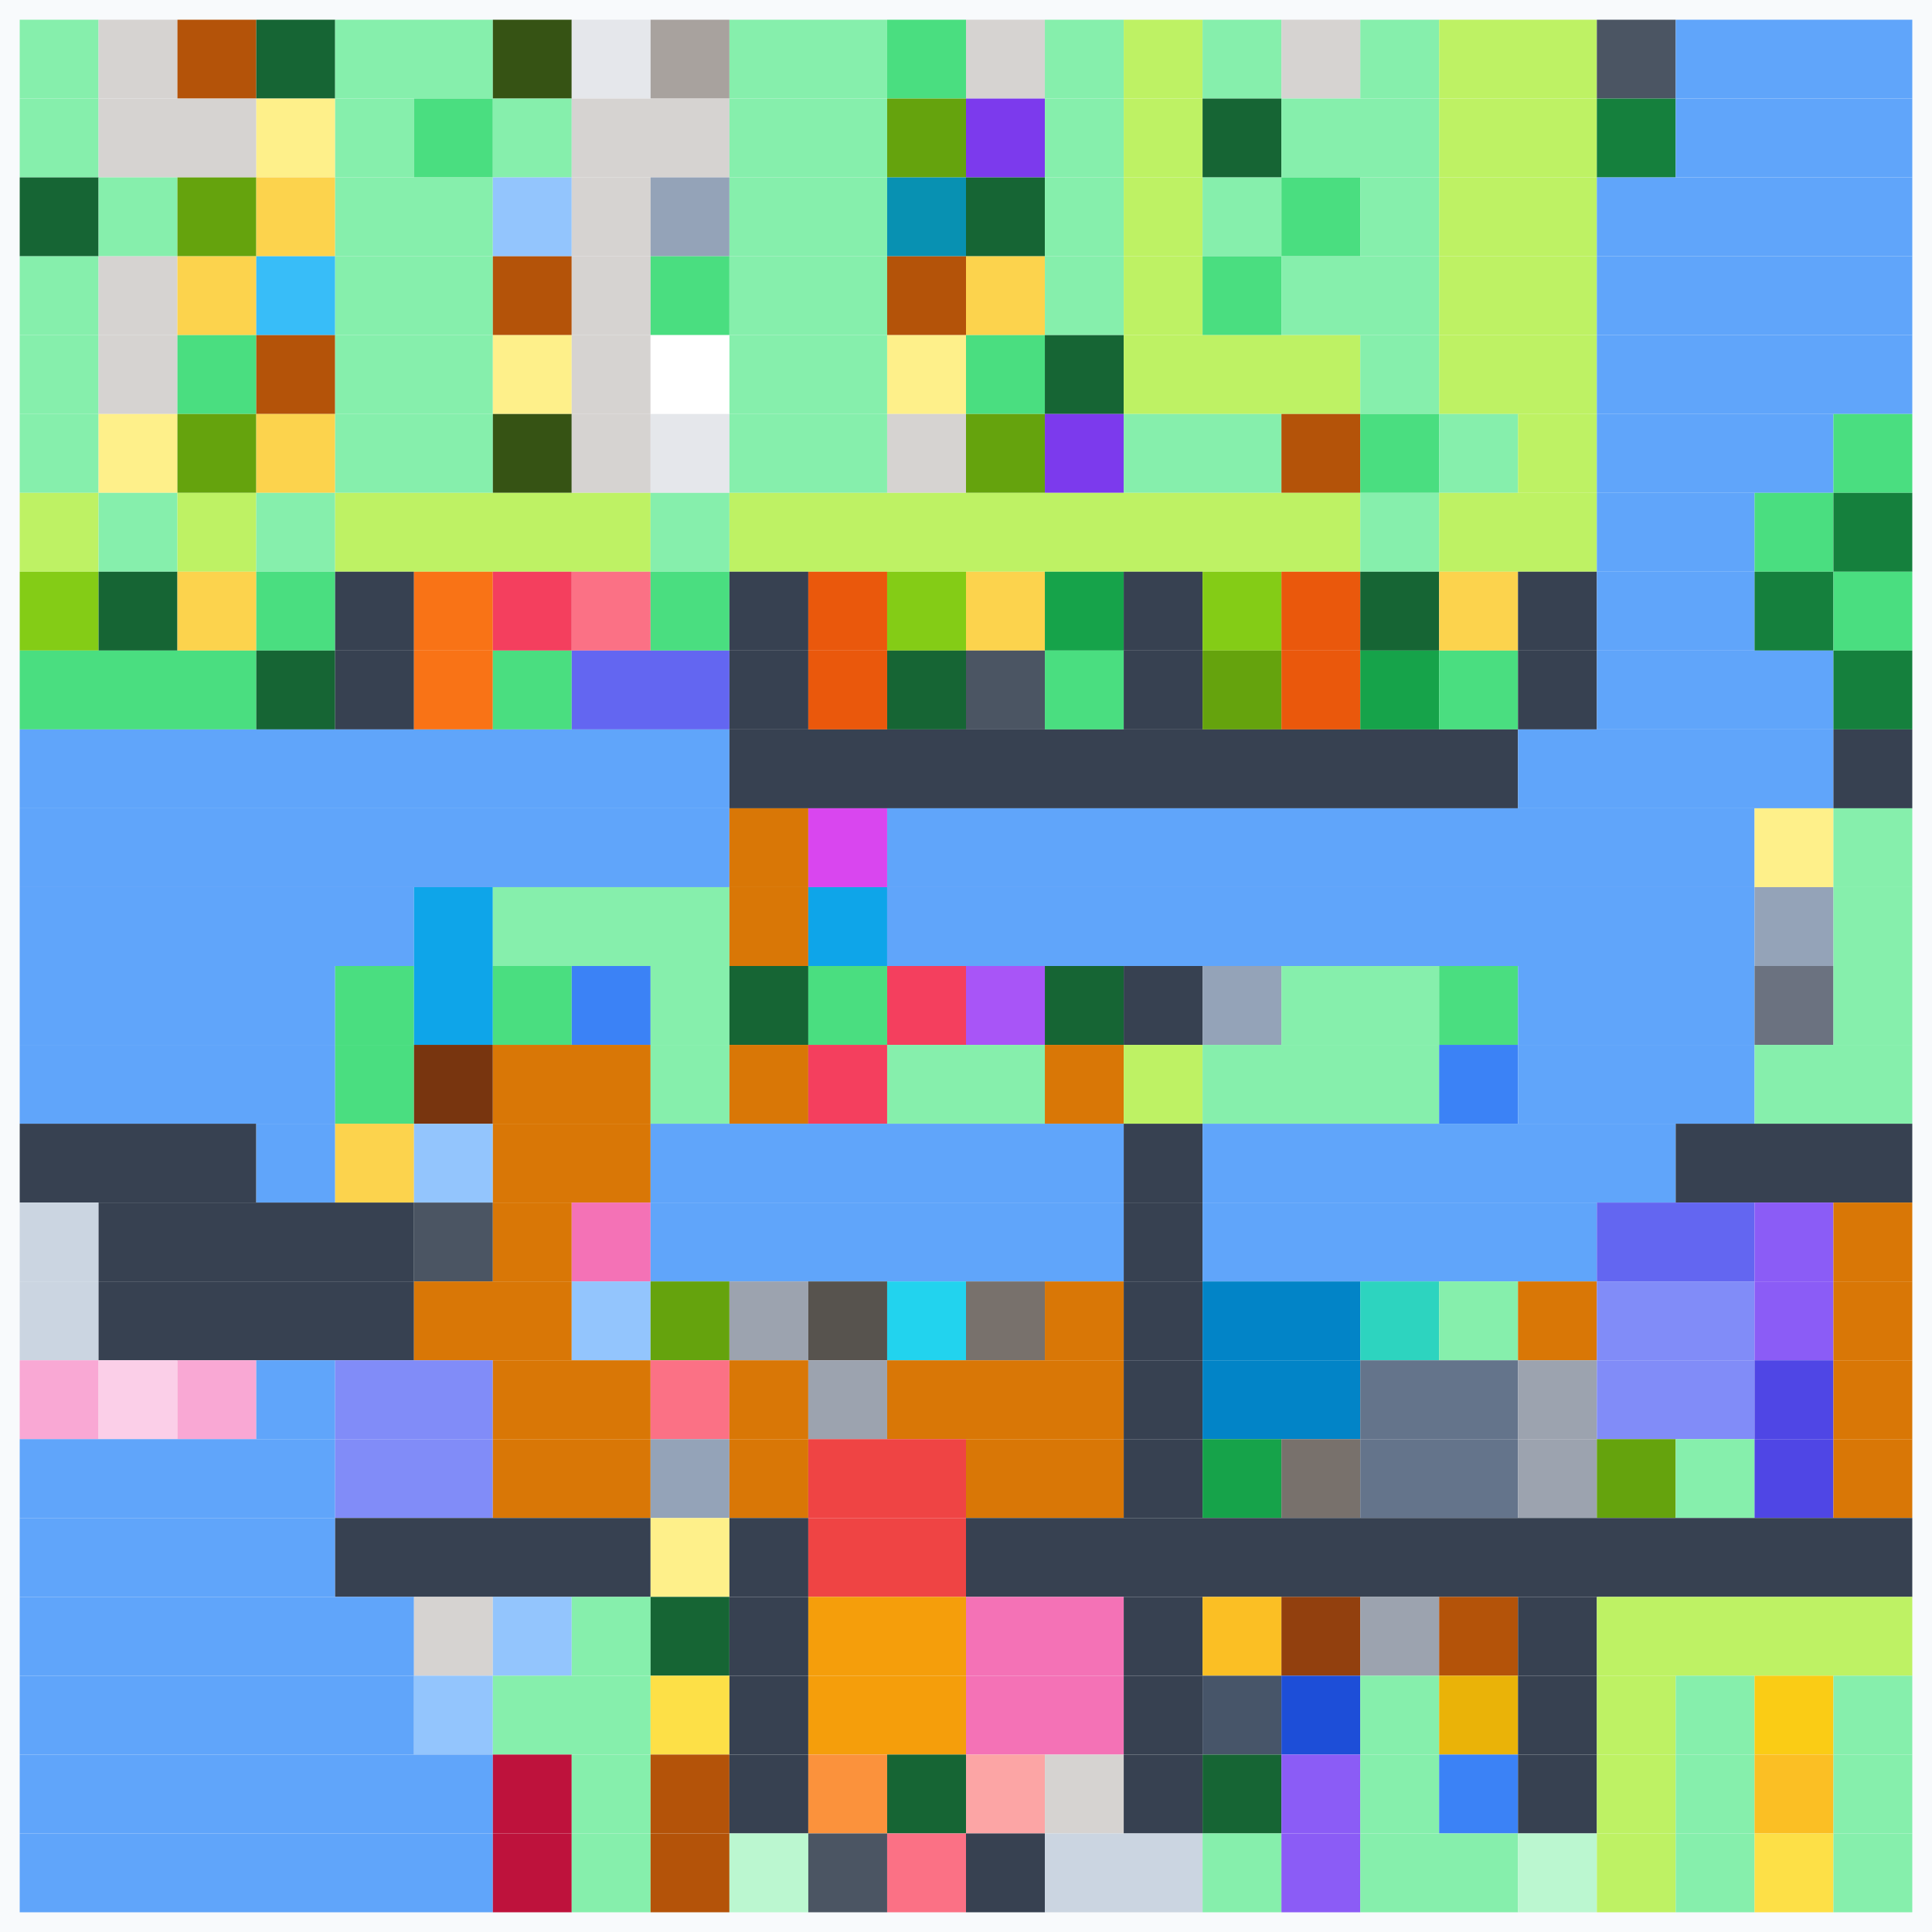
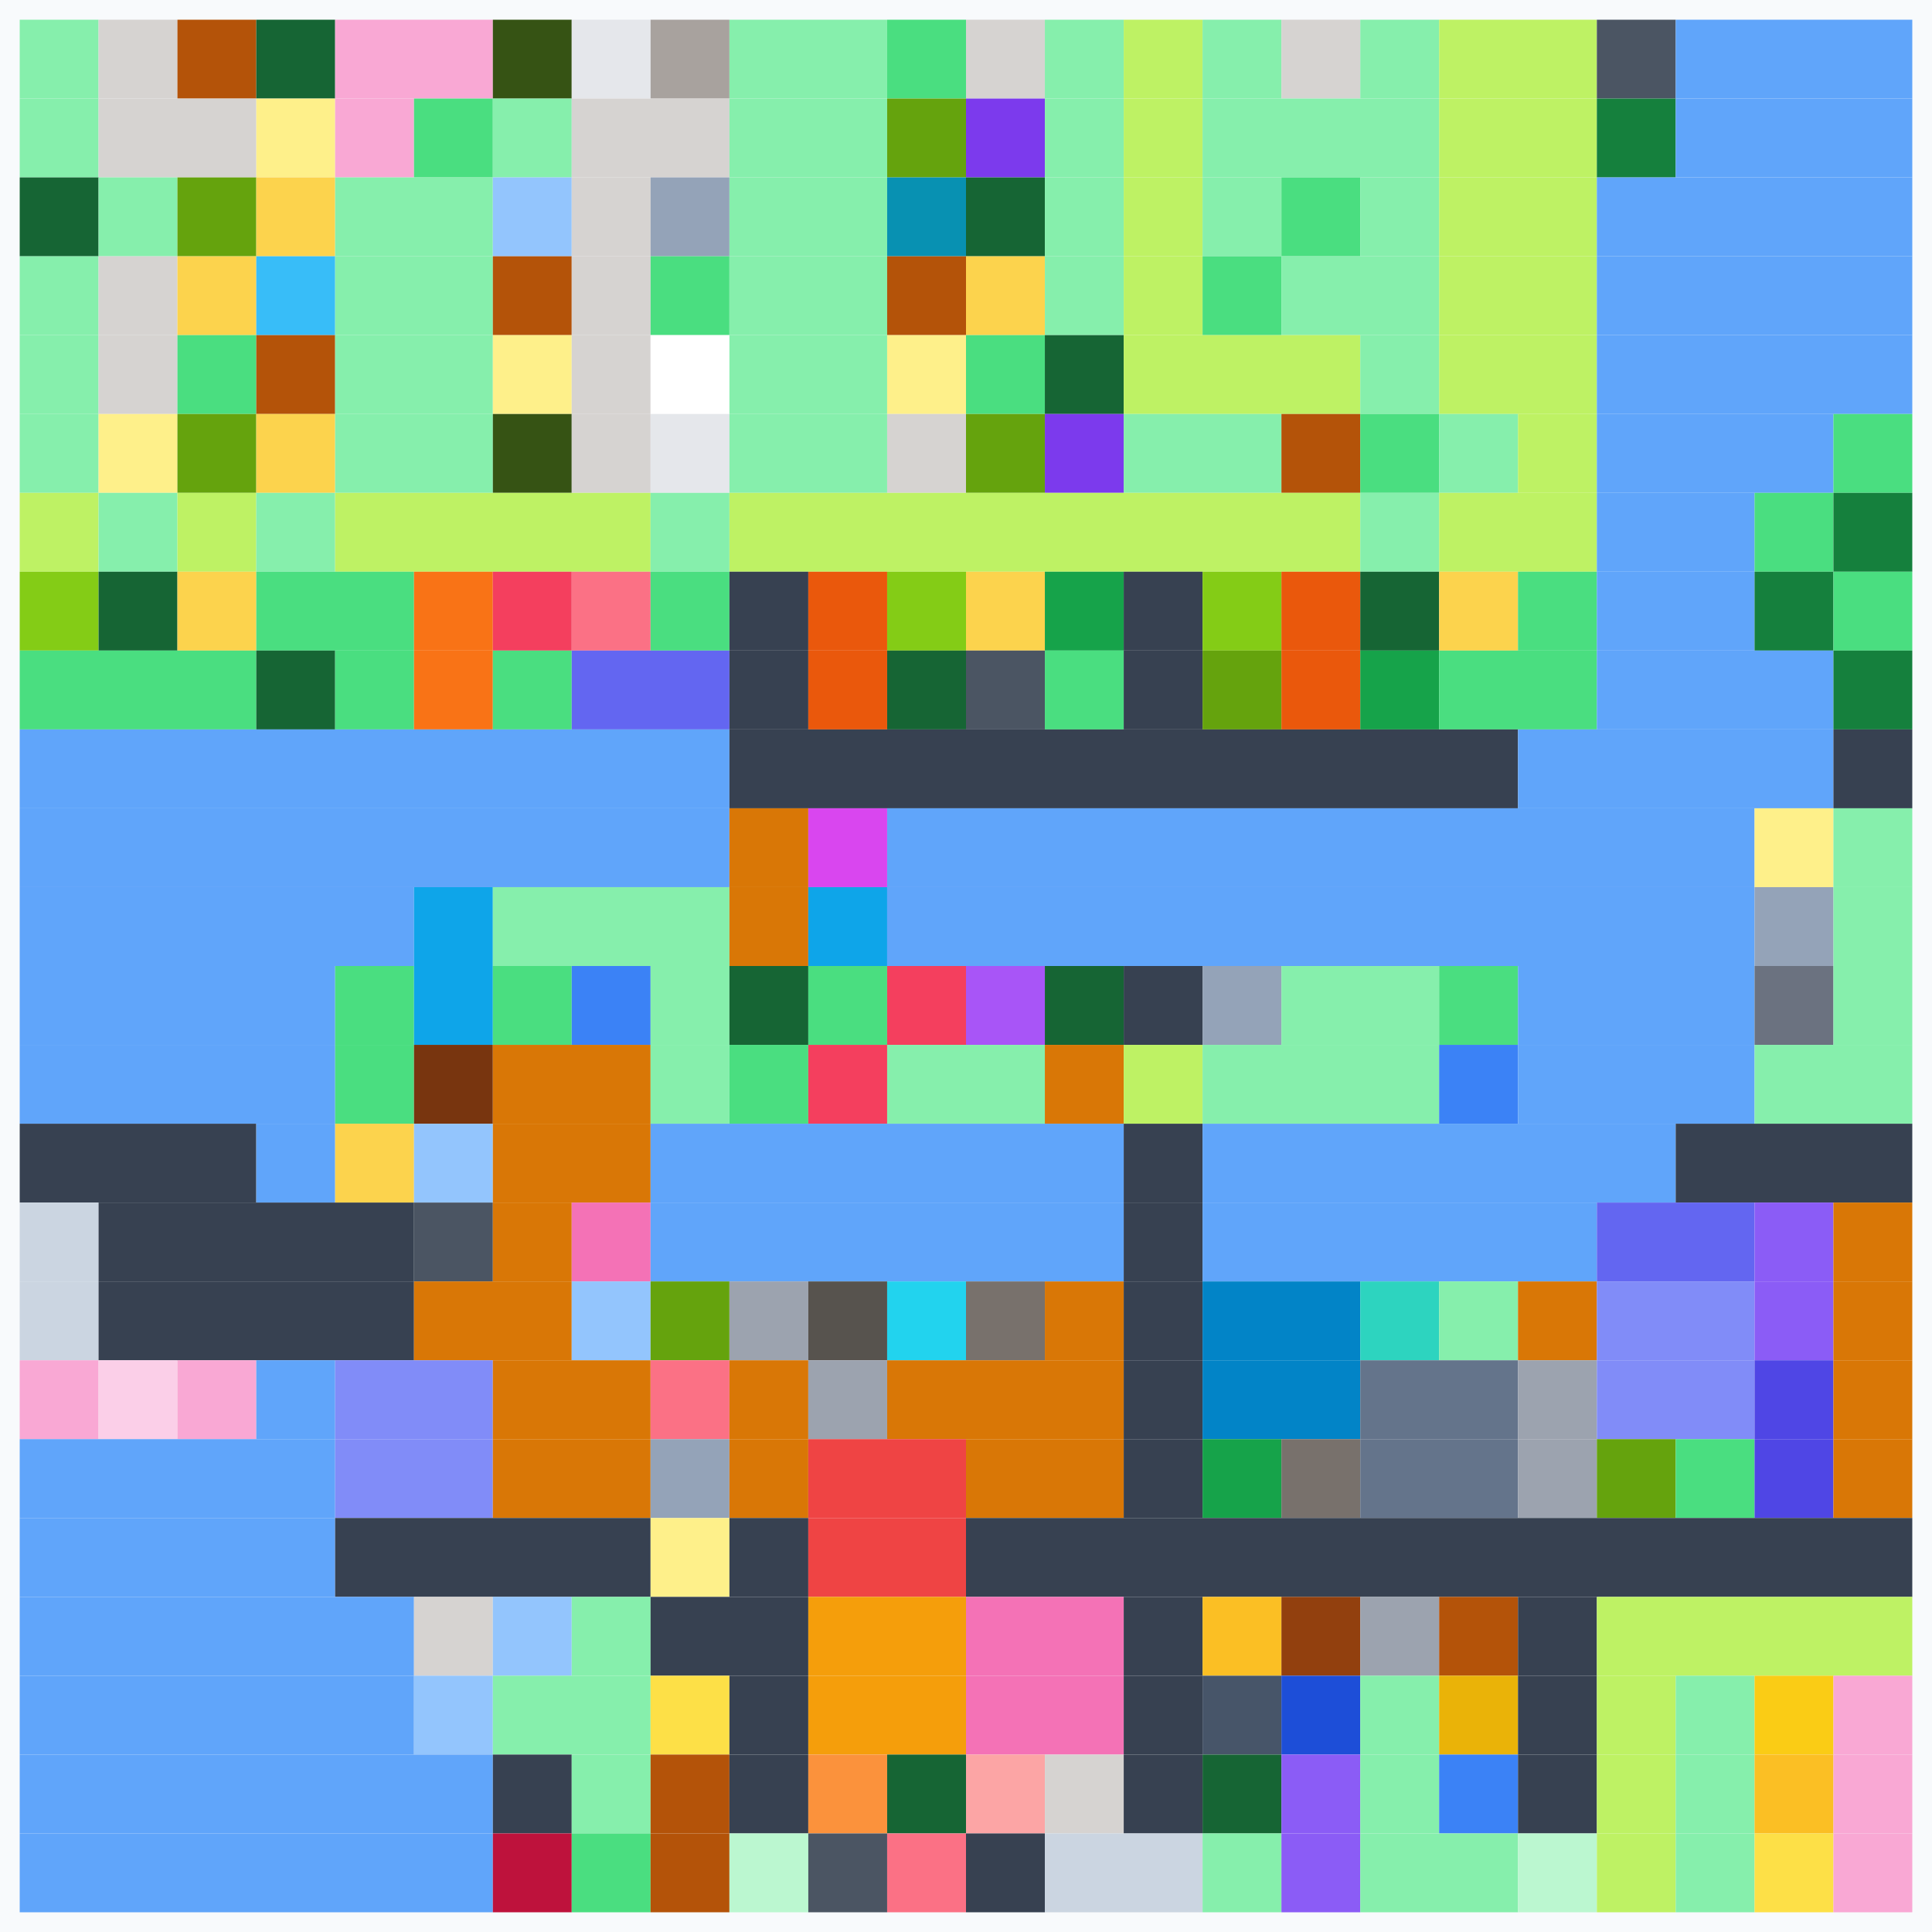
<svg xmlns="http://www.w3.org/2000/svg" viewBox="0 0 196 196" width="196" height="196" role="img" aria-label="口袋學院物語2 湖岸小鎮完美佈局縮圖">
  <rect width="196" height="196" fill="#f8fafc" />
  <rect x="2" y="2" width="8" height="8" fill="#86efac" />
  <rect x="10" y="2" width="8" height="8" fill="#d6d3d1" />
  <rect x="18" y="2" width="8" height="8" fill="#b45309" />
  <rect x="26" y="2" width="8" height="8" fill="#166534" />
-   <rect x="34" y="2" width="16" height="8" fill="#86efac" />
+   <rect x="34" y="2" width="16" height="8" fill="#f9a8d4" />
  <rect x="50" y="2" width="8" height="8" fill="#365314" />
  <rect x="58" y="2" width="8" height="8" fill="#e5e7eb" />
  <rect x="66" y="2" width="8" height="8" fill="#a8a29e" />
  <rect x="74" y="2" width="16" height="8" fill="#86efac" />
  <rect x="90" y="2" width="8" height="8" fill="#4ade80" />
  <rect x="98" y="2" width="8" height="8" fill="#d6d3d1" />
  <rect x="106" y="2" width="8" height="8" fill="#86efac" />
  <rect x="114" y="2" width="8" height="8" fill="#bef264" />
  <rect x="122" y="2" width="8" height="8" fill="#86efac" />
  <rect x="130" y="2" width="8" height="8" fill="#d6d3d1" />
  <rect x="138" y="2" width="8" height="8" fill="#86efac" />
  <rect x="146" y="2" width="16" height="8" fill="#bef264" />
  <rect x="162" y="2" width="8" height="8" fill="#4b5563" />
  <rect x="170" y="2" width="24" height="8" fill="#60a5fa" />
  <rect x="2" y="10" width="8" height="8" fill="#86efac" />
  <rect x="10" y="10" width="16" height="8" fill="#d6d3d1" />
  <rect x="26" y="10" width="8" height="8" fill="#fef08a" />
-   <rect x="34" y="10" width="8" height="8" fill="#86efac" />
+   <rect x="34" y="10" width="8" height="8" fill="#f9a8d4" />
  <rect x="42" y="10" width="8" height="8" fill="#4ade80" />
  <rect x="50" y="10" width="8" height="8" fill="#86efac" />
  <rect x="58" y="10" width="16" height="8" fill="#d6d3d1" />
  <rect x="74" y="10" width="16" height="8" fill="#86efac" />
  <rect x="90" y="10" width="8" height="8" fill="#65a30d" />
  <rect x="98" y="10" width="8" height="8" fill="#7c3aed" />
  <rect x="106" y="10" width="8" height="8" fill="#86efac" />
  <rect x="114" y="10" width="8" height="8" fill="#bef264" />
-   <rect x="122" y="10" width="8" height="8" fill="#166534" />
-   <rect x="130" y="10" width="16" height="8" fill="#86efac" />
+   <rect x="122" y="10" width="24" height="8" fill="#86efac" />
  <rect x="146" y="10" width="16" height="8" fill="#bef264" />
  <rect x="162" y="10" width="8" height="8" fill="#15803d" />
  <rect x="170" y="10" width="24" height="8" fill="#60a5fa" />
  <rect x="2" y="18" width="8" height="8" fill="#166534" />
  <rect x="10" y="18" width="8" height="8" fill="#86efac" />
  <rect x="18" y="18" width="8" height="8" fill="#65a30d" />
  <rect x="26" y="18" width="8" height="8" fill="#fcd34d" />
  <rect x="34" y="18" width="16" height="8" fill="#86efac" />
  <rect x="50" y="18" width="8" height="8" fill="#93c5fd" />
  <rect x="58" y="18" width="8" height="8" fill="#d6d3d1" />
  <rect x="66" y="18" width="8" height="8" fill="#94a3b8" />
  <rect x="74" y="18" width="16" height="8" fill="#86efac" />
  <rect x="90" y="18" width="8" height="8" fill="#0891b2" />
  <rect x="98" y="18" width="8" height="8" fill="#166534" />
  <rect x="106" y="18" width="8" height="8" fill="#86efac" />
  <rect x="114" y="18" width="8" height="8" fill="#bef264" />
  <rect x="122" y="18" width="8" height="8" fill="#86efac" />
  <rect x="130" y="18" width="8" height="8" fill="#4ade80" />
  <rect x="138" y="18" width="8" height="8" fill="#86efac" />
  <rect x="146" y="18" width="16" height="8" fill="#bef264" />
  <rect x="162" y="18" width="32" height="8" fill="#60a5fa" />
  <rect x="2" y="26" width="8" height="8" fill="#86efac" />
  <rect x="10" y="26" width="8" height="8" fill="#d6d3d1" />
  <rect x="18" y="26" width="8" height="8" fill="#fcd34d" />
  <rect x="26" y="26" width="8" height="8" fill="#38bdf8" />
  <rect x="34" y="26" width="16" height="8" fill="#86efac" />
  <rect x="50" y="26" width="8" height="8" fill="#b45309" />
  <rect x="58" y="26" width="8" height="8" fill="#d6d3d1" />
  <rect x="66" y="26" width="8" height="8" fill="#4ade80" />
  <rect x="74" y="26" width="16" height="8" fill="#86efac" />
  <rect x="90" y="26" width="8" height="8" fill="#b45309" />
  <rect x="98" y="26" width="8" height="8" fill="#fcd34d" />
  <rect x="106" y="26" width="8" height="8" fill="#86efac" />
  <rect x="114" y="26" width="8" height="8" fill="#bef264" />
  <rect x="122" y="26" width="8" height="8" fill="#4ade80" />
  <rect x="130" y="26" width="16" height="8" fill="#86efac" />
  <rect x="146" y="26" width="16" height="8" fill="#bef264" />
  <rect x="162" y="26" width="32" height="8" fill="#60a5fa" />
  <rect x="2" y="34" width="8" height="8" fill="#86efac" />
  <rect x="10" y="34" width="8" height="8" fill="#d6d3d1" />
  <rect x="18" y="34" width="8" height="8" fill="#4ade80" />
  <rect x="26" y="34" width="8" height="8" fill="#b45309" />
  <rect x="34" y="34" width="16" height="8" fill="#86efac" />
  <rect x="50" y="34" width="8" height="8" fill="#fef08a" />
  <rect x="58" y="34" width="8" height="8" fill="#d6d3d1" />
  <rect x="66" y="34" width="8" height="8" fill="#ffffff" />
  <rect x="74" y="34" width="16" height="8" fill="#86efac" />
  <rect x="90" y="34" width="8" height="8" fill="#fef08a" />
  <rect x="98" y="34" width="8" height="8" fill="#4ade80" />
  <rect x="106" y="34" width="8" height="8" fill="#166534" />
  <rect x="114" y="34" width="24" height="8" fill="#bef264" />
  <rect x="138" y="34" width="8" height="8" fill="#86efac" />
  <rect x="146" y="34" width="16" height="8" fill="#bef264" />
  <rect x="162" y="34" width="32" height="8" fill="#60a5fa" />
  <rect x="2" y="42" width="8" height="8" fill="#86efac" />
  <rect x="10" y="42" width="8" height="8" fill="#fef08a" />
  <rect x="18" y="42" width="8" height="8" fill="#65a30d" />
  <rect x="26" y="42" width="8" height="8" fill="#fcd34d" />
  <rect x="34" y="42" width="16" height="8" fill="#86efac" />
  <rect x="50" y="42" width="8" height="8" fill="#365314" />
  <rect x="58" y="42" width="8" height="8" fill="#d6d3d1" />
  <rect x="66" y="42" width="8" height="8" fill="#e5e7eb" />
  <rect x="74" y="42" width="16" height="8" fill="#86efac" />
  <rect x="90" y="42" width="8" height="8" fill="#d6d3d1" />
  <rect x="98" y="42" width="8" height="8" fill="#65a30d" />
  <rect x="106" y="42" width="8" height="8" fill="#7c3aed" />
  <rect x="114" y="42" width="16" height="8" fill="#86efac" />
  <rect x="130" y="42" width="8" height="8" fill="#b45309" />
  <rect x="138" y="42" width="8" height="8" fill="#4ade80" />
  <rect x="146" y="42" width="8" height="8" fill="#86efac" />
  <rect x="154" y="42" width="8" height="8" fill="#bef264" />
  <rect x="162" y="42" width="24" height="8" fill="#60a5fa" />
  <rect x="186" y="42" width="8" height="8" fill="#4ade80" />
  <rect x="2" y="50" width="8" height="8" fill="#bef264" />
  <rect x="10" y="50" width="8" height="8" fill="#86efac" />
  <rect x="18" y="50" width="8" height="8" fill="#bef264" />
  <rect x="26" y="50" width="8" height="8" fill="#86efac" />
  <rect x="34" y="50" width="32" height="8" fill="#bef264" />
  <rect x="66" y="50" width="8" height="8" fill="#86efac" />
  <rect x="74" y="50" width="64" height="8" fill="#bef264" />
  <rect x="138" y="50" width="8" height="8" fill="#86efac" />
  <rect x="146" y="50" width="16" height="8" fill="#bef264" />
  <rect x="162" y="50" width="16" height="8" fill="#60a5fa" />
  <rect x="178" y="50" width="8" height="8" fill="#4ade80" />
  <rect x="186" y="50" width="8" height="8" fill="#15803d" />
  <rect x="2" y="58" width="8" height="8" fill="#84cc16" />
  <rect x="10" y="58" width="8" height="8" fill="#166534" />
  <rect x="18" y="58" width="8" height="8" fill="#fcd34d" />
-   <rect x="26" y="58" width="8" height="8" fill="#4ade80" />
-   <rect x="34" y="58" width="8" height="8" fill="#374151" />
+   <rect x="26" y="58" width="16" height="8" fill="#4ade80" />
  <rect x="42" y="58" width="8" height="8" fill="#f97316" />
  <rect x="50" y="58" width="8" height="8" fill="#f43f5e" />
  <rect x="58" y="58" width="8" height="8" fill="#fb7185" />
  <rect x="66" y="58" width="8" height="8" fill="#4ade80" />
  <rect x="74" y="58" width="8" height="8" fill="#374151" />
  <rect x="82" y="58" width="8" height="8" fill="#ea580c" />
  <rect x="90" y="58" width="8" height="8" fill="#84cc16" />
  <rect x="98" y="58" width="8" height="8" fill="#fcd34d" />
  <rect x="106" y="58" width="8" height="8" fill="#16a34a" />
  <rect x="114" y="58" width="8" height="8" fill="#374151" />
  <rect x="122" y="58" width="8" height="8" fill="#84cc16" />
  <rect x="130" y="58" width="8" height="8" fill="#ea580c" />
  <rect x="138" y="58" width="8" height="8" fill="#166534" />
  <rect x="146" y="58" width="8" height="8" fill="#fcd34d" />
-   <rect x="154" y="58" width="8" height="8" fill="#374151" />
+   <rect x="154" y="58" width="8" height="8" fill="#4ade80" />
  <rect x="162" y="58" width="16" height="8" fill="#60a5fa" />
  <rect x="178" y="58" width="8" height="8" fill="#15803d" />
  <rect x="186" y="58" width="8" height="8" fill="#4ade80" />
  <rect x="2" y="66" width="24" height="8" fill="#4ade80" />
  <rect x="26" y="66" width="8" height="8" fill="#166534" />
-   <rect x="34" y="66" width="8" height="8" fill="#374151" />
+   <rect x="34" y="66" width="8" height="8" fill="#4ade80" />
  <rect x="42" y="66" width="8" height="8" fill="#f97316" />
  <rect x="50" y="66" width="8" height="8" fill="#4ade80" />
  <rect x="58" y="66" width="16" height="8" fill="#6366f1" />
  <rect x="74" y="66" width="8" height="8" fill="#374151" />
  <rect x="82" y="66" width="8" height="8" fill="#ea580c" />
  <rect x="90" y="66" width="8" height="8" fill="#166534" />
  <rect x="98" y="66" width="8" height="8" fill="#4b5563" />
  <rect x="106" y="66" width="8" height="8" fill="#4ade80" />
  <rect x="114" y="66" width="8" height="8" fill="#374151" />
  <rect x="122" y="66" width="8" height="8" fill="#65a30d" />
  <rect x="130" y="66" width="8" height="8" fill="#ea580c" />
  <rect x="138" y="66" width="8" height="8" fill="#16a34a" />
-   <rect x="146" y="66" width="8" height="8" fill="#4ade80" />
-   <rect x="154" y="66" width="8" height="8" fill="#374151" />
+   <rect x="146" y="66" width="16" height="8" fill="#4ade80" />
  <rect x="162" y="66" width="24" height="8" fill="#60a5fa" />
  <rect x="186" y="66" width="8" height="8" fill="#15803d" />
  <rect x="2" y="74" width="72" height="8" fill="#60a5fa" />
  <rect x="74" y="74" width="80" height="8" fill="#374151" />
  <rect x="154" y="74" width="32" height="8" fill="#60a5fa" />
  <rect x="186" y="74" width="8" height="8" fill="#374151" />
  <rect x="2" y="82" width="72" height="8" fill="#60a5fa" />
  <rect x="74" y="82" width="8" height="8" fill="#d97706" />
  <rect x="82" y="82" width="8" height="8" fill="#d946ef" />
  <rect x="90" y="82" width="88" height="8" fill="#60a5fa" />
  <rect x="178" y="82" width="8" height="8" fill="#fef08a" />
  <rect x="186" y="82" width="8" height="8" fill="#86efac" />
  <rect x="2" y="90" width="40" height="8" fill="#60a5fa" />
  <rect x="42" y="90" width="8" height="8" fill="#0ea5e9" />
  <rect x="50" y="90" width="24" height="8" fill="#86efac" />
  <rect x="74" y="90" width="8" height="8" fill="#d97706" />
  <rect x="82" y="90" width="8" height="8" fill="#0ea5e9" />
  <rect x="90" y="90" width="88" height="8" fill="#60a5fa" />
  <rect x="178" y="90" width="8" height="8" fill="#94a3b8" />
  <rect x="186" y="90" width="8" height="8" fill="#86efac" />
  <rect x="2" y="98" width="32" height="8" fill="#60a5fa" />
  <rect x="34" y="98" width="8" height="8" fill="#4ade80" />
  <rect x="42" y="98" width="8" height="8" fill="#0ea5e9" />
  <rect x="50" y="98" width="8" height="8" fill="#4ade80" />
  <rect x="58" y="98" width="8" height="8" fill="#3b82f6" />
  <rect x="66" y="98" width="8" height="8" fill="#86efac" />
  <rect x="74" y="98" width="8" height="8" fill="#166534" />
  <rect x="82" y="98" width="8" height="8" fill="#4ade80" />
  <rect x="90" y="98" width="8" height="8" fill="#f43f5e" />
  <rect x="98" y="98" width="8" height="8" fill="#a855f7" />
  <rect x="106" y="98" width="8" height="8" fill="#166534" />
  <rect x="114" y="98" width="8" height="8" fill="#374151" />
  <rect x="122" y="98" width="8" height="8" fill="#94a3b8" />
  <rect x="130" y="98" width="16" height="8" fill="#86efac" />
  <rect x="146" y="98" width="8" height="8" fill="#4ade80" />
  <rect x="154" y="98" width="24" height="8" fill="#60a5fa" />
  <rect x="178" y="98" width="8" height="8" fill="#6b7280" />
  <rect x="186" y="98" width="8" height="8" fill="#86efac" />
  <rect x="2" y="106" width="32" height="8" fill="#60a5fa" />
  <rect x="34" y="106" width="8" height="8" fill="#4ade80" />
  <rect x="42" y="106" width="8" height="8" fill="#78350f" />
  <rect x="50" y="106" width="16" height="8" fill="#d97706" />
  <rect x="66" y="106" width="8" height="8" fill="#86efac" />
-   <rect x="74" y="106" width="8" height="8" fill="#d97706" />
+   <rect x="74" y="106" width="8" height="8" fill="#4ade80" />
  <rect x="82" y="106" width="8" height="8" fill="#f43f5e" />
  <rect x="90" y="106" width="16" height="8" fill="#86efac" />
  <rect x="106" y="106" width="8" height="8" fill="#d97706" />
  <rect x="114" y="106" width="8" height="8" fill="#bef264" />
  <rect x="122" y="106" width="24" height="8" fill="#86efac" />
  <rect x="146" y="106" width="8" height="8" fill="#3b82f6" />
  <rect x="154" y="106" width="24" height="8" fill="#60a5fa" />
  <rect x="178" y="106" width="16" height="8" fill="#86efac" />
  <rect x="2" y="114" width="24" height="8" fill="#374151" />
  <rect x="26" y="114" width="8" height="8" fill="#60a5fa" />
  <rect x="34" y="114" width="8" height="8" fill="#fcd34d" />
  <rect x="42" y="114" width="8" height="8" fill="#93c5fd" />
  <rect x="50" y="114" width="16" height="8" fill="#d97706" />
  <rect x="66" y="114" width="48" height="8" fill="#60a5fa" />
  <rect x="114" y="114" width="8" height="8" fill="#374151" />
  <rect x="122" y="114" width="48" height="8" fill="#60a5fa" />
  <rect x="170" y="114" width="24" height="8" fill="#374151" />
  <rect x="2" y="122" width="8" height="8" fill="#cbd5e1" />
  <rect x="10" y="122" width="32" height="8" fill="#374151" />
  <rect x="42" y="122" width="8" height="8" fill="#4b5563" />
  <rect x="50" y="122" width="8" height="8" fill="#d97706" />
  <rect x="58" y="122" width="8" height="8" fill="#f472b6" />
  <rect x="66" y="122" width="48" height="8" fill="#60a5fa" />
  <rect x="114" y="122" width="8" height="8" fill="#374151" />
  <rect x="122" y="122" width="40" height="8" fill="#60a5fa" />
  <rect x="162" y="122" width="16" height="8" fill="#6366f1" />
  <rect x="178" y="122" width="8" height="8" fill="#8b5cf6" />
  <rect x="186" y="122" width="8" height="8" fill="#d97706" />
  <rect x="2" y="130" width="8" height="8" fill="#cbd5e1" />
  <rect x="10" y="130" width="32" height="8" fill="#374151" />
  <rect x="42" y="130" width="16" height="8" fill="#d97706" />
  <rect x="58" y="130" width="8" height="8" fill="#93c5fd" />
  <rect x="66" y="130" width="8" height="8" fill="#65a30d" />
  <rect x="74" y="130" width="8" height="8" fill="#9ca3af" />
  <rect x="82" y="130" width="8" height="8" fill="#57534e" />
  <rect x="90" y="130" width="8" height="8" fill="#22d3ee" />
  <rect x="98" y="130" width="8" height="8" fill="#78716c" />
  <rect x="106" y="130" width="8" height="8" fill="#d97706" />
  <rect x="114" y="130" width="8" height="8" fill="#374151" />
  <rect x="122" y="130" width="16" height="8" fill="#0284c7" />
  <rect x="138" y="130" width="8" height="8" fill="#2dd4bf" />
  <rect x="146" y="130" width="8" height="8" fill="#86efac" />
  <rect x="154" y="130" width="8" height="8" fill="#d97706" />
  <rect x="162" y="130" width="16" height="8" fill="#818cf8" />
  <rect x="178" y="130" width="8" height="8" fill="#8b5cf6" />
  <rect x="186" y="130" width="8" height="8" fill="#d97706" />
  <rect x="2" y="138" width="8" height="8" fill="#f9a8d4" />
  <rect x="10" y="138" width="8" height="8" fill="#fbcfe8" />
  <rect x="18" y="138" width="8" height="8" fill="#f9a8d4" />
  <rect x="26" y="138" width="8" height="8" fill="#60a5fa" />
  <rect x="34" y="138" width="16" height="8" fill="#818cf8" />
  <rect x="50" y="138" width="16" height="8" fill="#d97706" />
  <rect x="66" y="138" width="8" height="8" fill="#fb7185" />
  <rect x="74" y="138" width="8" height="8" fill="#d97706" />
  <rect x="82" y="138" width="8" height="8" fill="#9ca3af" />
  <rect x="90" y="138" width="24" height="8" fill="#d97706" />
  <rect x="114" y="138" width="8" height="8" fill="#374151" />
  <rect x="122" y="138" width="16" height="8" fill="#0284c7" />
  <rect x="138" y="138" width="16" height="8" fill="#64748b" />
  <rect x="154" y="138" width="8" height="8" fill="#9ca3af" />
  <rect x="162" y="138" width="16" height="8" fill="#818cf8" />
  <rect x="178" y="138" width="8" height="8" fill="#4f46e5" />
  <rect x="186" y="138" width="8" height="8" fill="#d97706" />
  <rect x="2" y="146" width="32" height="8" fill="#60a5fa" />
  <rect x="34" y="146" width="16" height="8" fill="#818cf8" />
  <rect x="50" y="146" width="16" height="8" fill="#d97706" />
  <rect x="66" y="146" width="8" height="8" fill="#94a3b8" />
  <rect x="74" y="146" width="8" height="8" fill="#d97706" />
  <rect x="82" y="146" width="16" height="8" fill="#ef4444" />
  <rect x="98" y="146" width="16" height="8" fill="#d97706" />
  <rect x="114" y="146" width="8" height="8" fill="#374151" />
  <rect x="122" y="146" width="8" height="8" fill="#16a34a" />
  <rect x="130" y="146" width="8" height="8" fill="#78716c" />
  <rect x="138" y="146" width="16" height="8" fill="#64748b" />
  <rect x="154" y="146" width="8" height="8" fill="#9ca3af" />
  <rect x="162" y="146" width="8" height="8" fill="#65a30d" />
-   <rect x="170" y="146" width="8" height="8" fill="#86efac" />
+   <rect x="170" y="146" width="8" height="8" fill="#4ade80" />
  <rect x="178" y="146" width="8" height="8" fill="#4f46e5" />
  <rect x="186" y="146" width="8" height="8" fill="#d97706" />
  <rect x="2" y="154" width="32" height="8" fill="#60a5fa" />
  <rect x="34" y="154" width="32" height="8" fill="#374151" />
  <rect x="66" y="154" width="8" height="8" fill="#fef08a" />
  <rect x="74" y="154" width="8" height="8" fill="#374151" />
  <rect x="82" y="154" width="16" height="8" fill="#ef4444" />
  <rect x="98" y="154" width="96" height="8" fill="#374151" />
  <rect x="2" y="162" width="40" height="8" fill="#60a5fa" />
  <rect x="42" y="162" width="8" height="8" fill="#d6d3d1" />
  <rect x="50" y="162" width="8" height="8" fill="#93c5fd" />
  <rect x="58" y="162" width="8" height="8" fill="#86efac" />
-   <rect x="66" y="162" width="8" height="8" fill="#166534" />
-   <rect x="74" y="162" width="8" height="8" fill="#374151" />
+   <rect x="66" y="162" width="16" height="8" fill="#374151" />
  <rect x="82" y="162" width="16" height="8" fill="#f59e0b" />
  <rect x="98" y="162" width="16" height="8" fill="#f472b6" />
  <rect x="114" y="162" width="8" height="8" fill="#374151" />
  <rect x="122" y="162" width="8" height="8" fill="#fbbf24" />
  <rect x="130" y="162" width="8" height="8" fill="#92400e" />
  <rect x="138" y="162" width="8" height="8" fill="#9ca3af" />
  <rect x="146" y="162" width="8" height="8" fill="#b45309" />
  <rect x="154" y="162" width="8" height="8" fill="#374151" />
  <rect x="162" y="162" width="32" height="8" fill="#bef264" />
  <rect x="2" y="170" width="40" height="8" fill="#60a5fa" />
  <rect x="42" y="170" width="8" height="8" fill="#93c5fd" />
  <rect x="50" y="170" width="16" height="8" fill="#86efac" />
  <rect x="66" y="170" width="8" height="8" fill="#fde047" />
  <rect x="74" y="170" width="8" height="8" fill="#374151" />
  <rect x="82" y="170" width="16" height="8" fill="#f59e0b" />
  <rect x="98" y="170" width="16" height="8" fill="#f472b6" />
  <rect x="114" y="170" width="8" height="8" fill="#374151" />
  <rect x="122" y="170" width="8" height="8" fill="#475569" />
  <rect x="130" y="170" width="8" height="8" fill="#1d4ed8" />
  <rect x="138" y="170" width="8" height="8" fill="#86efac" />
  <rect x="146" y="170" width="8" height="8" fill="#eab308" />
  <rect x="154" y="170" width="8" height="8" fill="#374151" />
  <rect x="162" y="170" width="8" height="8" fill="#bef264" />
  <rect x="170" y="170" width="8" height="8" fill="#86efac" />
  <rect x="178" y="170" width="8" height="8" fill="#facc15" />
-   <rect x="186" y="170" width="8" height="8" fill="#86efac" />
+   <rect x="186" y="170" width="8" height="8" fill="#f9a8d4" />
  <rect x="2" y="178" width="48" height="8" fill="#60a5fa" />
-   <rect x="50" y="178" width="8" height="8" fill="#be123c" />
+   <rect x="50" y="178" width="8" height="8" fill="#374151" />
  <rect x="58" y="178" width="8" height="8" fill="#86efac" />
  <rect x="66" y="178" width="8" height="8" fill="#b45309" />
  <rect x="74" y="178" width="8" height="8" fill="#374151" />
  <rect x="82" y="178" width="8" height="8" fill="#fb923c" />
  <rect x="90" y="178" width="8" height="8" fill="#166534" />
  <rect x="98" y="178" width="8" height="8" fill="#fca5a5" />
  <rect x="106" y="178" width="8" height="8" fill="#d6d3d1" />
  <rect x="114" y="178" width="8" height="8" fill="#374151" />
  <rect x="122" y="178" width="8" height="8" fill="#166534" />
  <rect x="130" y="178" width="8" height="8" fill="#8b5cf6" />
  <rect x="138" y="178" width="8" height="8" fill="#86efac" />
  <rect x="146" y="178" width="8" height="8" fill="#3b82f6" />
  <rect x="154" y="178" width="8" height="8" fill="#374151" />
  <rect x="162" y="178" width="8" height="8" fill="#bef264" />
  <rect x="170" y="178" width="8" height="8" fill="#86efac" />
  <rect x="178" y="178" width="8" height="8" fill="#fbbf24" />
-   <rect x="186" y="178" width="8" height="8" fill="#86efac" />
+   <rect x="186" y="178" width="8" height="8" fill="#f9a8d4" />
  <rect x="2" y="186" width="48" height="8" fill="#60a5fa" />
  <rect x="50" y="186" width="8" height="8" fill="#be123c" />
-   <rect x="58" y="186" width="8" height="8" fill="#86efac" />
+   <rect x="58" y="186" width="8" height="8" fill="#4ade80" />
  <rect x="66" y="186" width="8" height="8" fill="#b45309" />
  <rect x="74" y="186" width="8" height="8" fill="#bbf7d0" />
  <rect x="82" y="186" width="8" height="8" fill="#4b5563" />
  <rect x="90" y="186" width="8" height="8" fill="#fb7185" />
  <rect x="98" y="186" width="8" height="8" fill="#374151" />
  <rect x="106" y="186" width="16" height="8" fill="#cbd5e1" />
  <rect x="122" y="186" width="8" height="8" fill="#86efac" />
  <rect x="130" y="186" width="8" height="8" fill="#8b5cf6" />
  <rect x="138" y="186" width="16" height="8" fill="#86efac" />
  <rect x="154" y="186" width="8" height="8" fill="#bbf7d0" />
  <rect x="162" y="186" width="8" height="8" fill="#bef264" />
  <rect x="170" y="186" width="8" height="8" fill="#86efac" />
  <rect x="178" y="186" width="8" height="8" fill="#fde047" />
-   <rect x="186" y="186" width="8" height="8" fill="#86efac" />
+   <rect x="186" y="186" width="8" height="8" fill="#f9a8d4" />
</svg>
